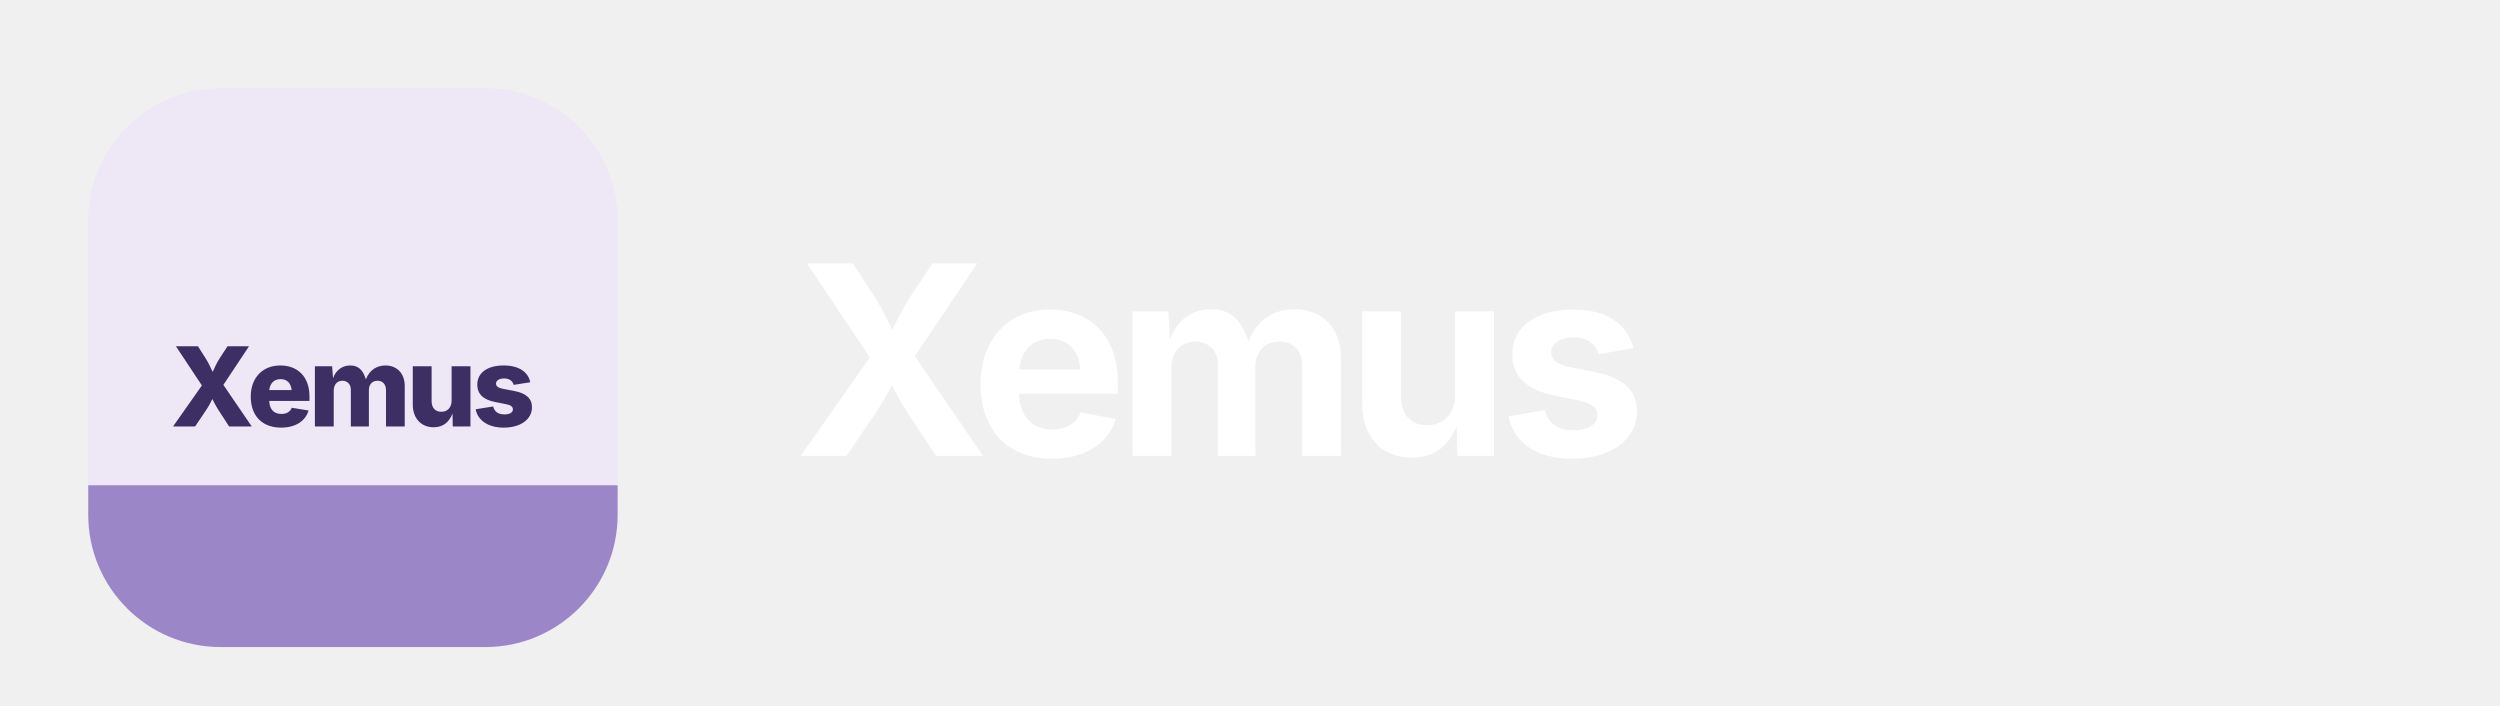
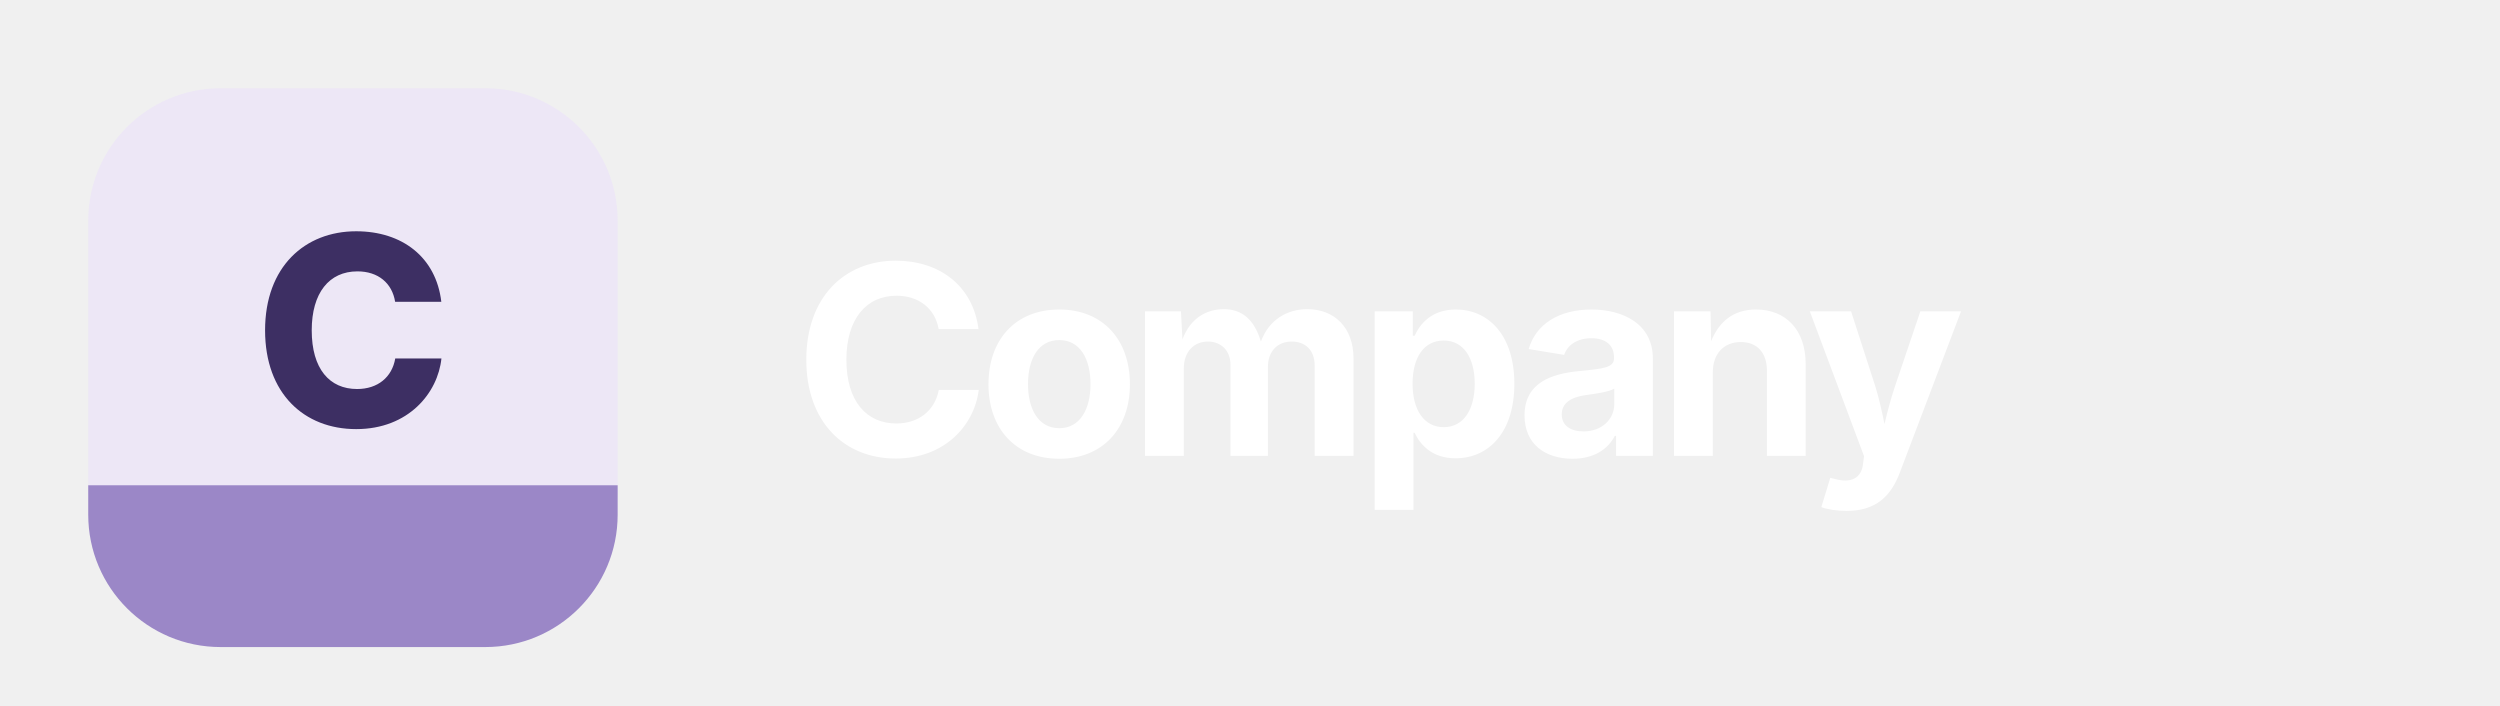
- <svg xmlns="http://www.w3.org/2000/svg" viewBox="0 0 340 96" fill="none" role="img" aria-label="Xemus">
+ <svg xmlns="http://www.w3.org/2000/svg" viewBox="0 0 340 96" fill="none" role="img" aria-label="Company">
  <g transform="translate(8 8)">
    <rect x="4" y="4" width="72" height="72" rx="18" fill="#EDE7F6" />
    <path d="M4 58h72v4a18 18 0 0 1-18 18H22A18 18 0 0 1 4 62v-4z" fill="#9B87C7" />
-     <text x="40" y="50" text-anchor="middle" fill="#3D2F63" font-family="ui-sans-serif, system-ui, -apple-system, 'Segoe UI', sans-serif" font-size="15" font-weight="800" letter-spacing="-0.04em">Xemus</text>
+     <text x="40" y="50" text-anchor="middle" fill="#3D2F63" font-family="ui-sans-serif, system-ui, -apple-system, 'Segoe UI', sans-serif" font-size="36" font-weight="800" letter-spacing="-0.06em">C</text>
  </g>
-   <text x="108" y="62" fill="#FFFFFF" font-family="ui-sans-serif, system-ui, -apple-system, 'Segoe UI', sans-serif" font-size="36" font-weight="700" letter-spacing="-0.045em">Xemus</text>
+   <text x="108" y="62" fill="#FFFFFF" font-family="ui-sans-serif, system-ui, -apple-system, 'Segoe UI', sans-serif" font-size="36" font-weight="700" letter-spacing="-0.045em">Company</text>
</svg>
